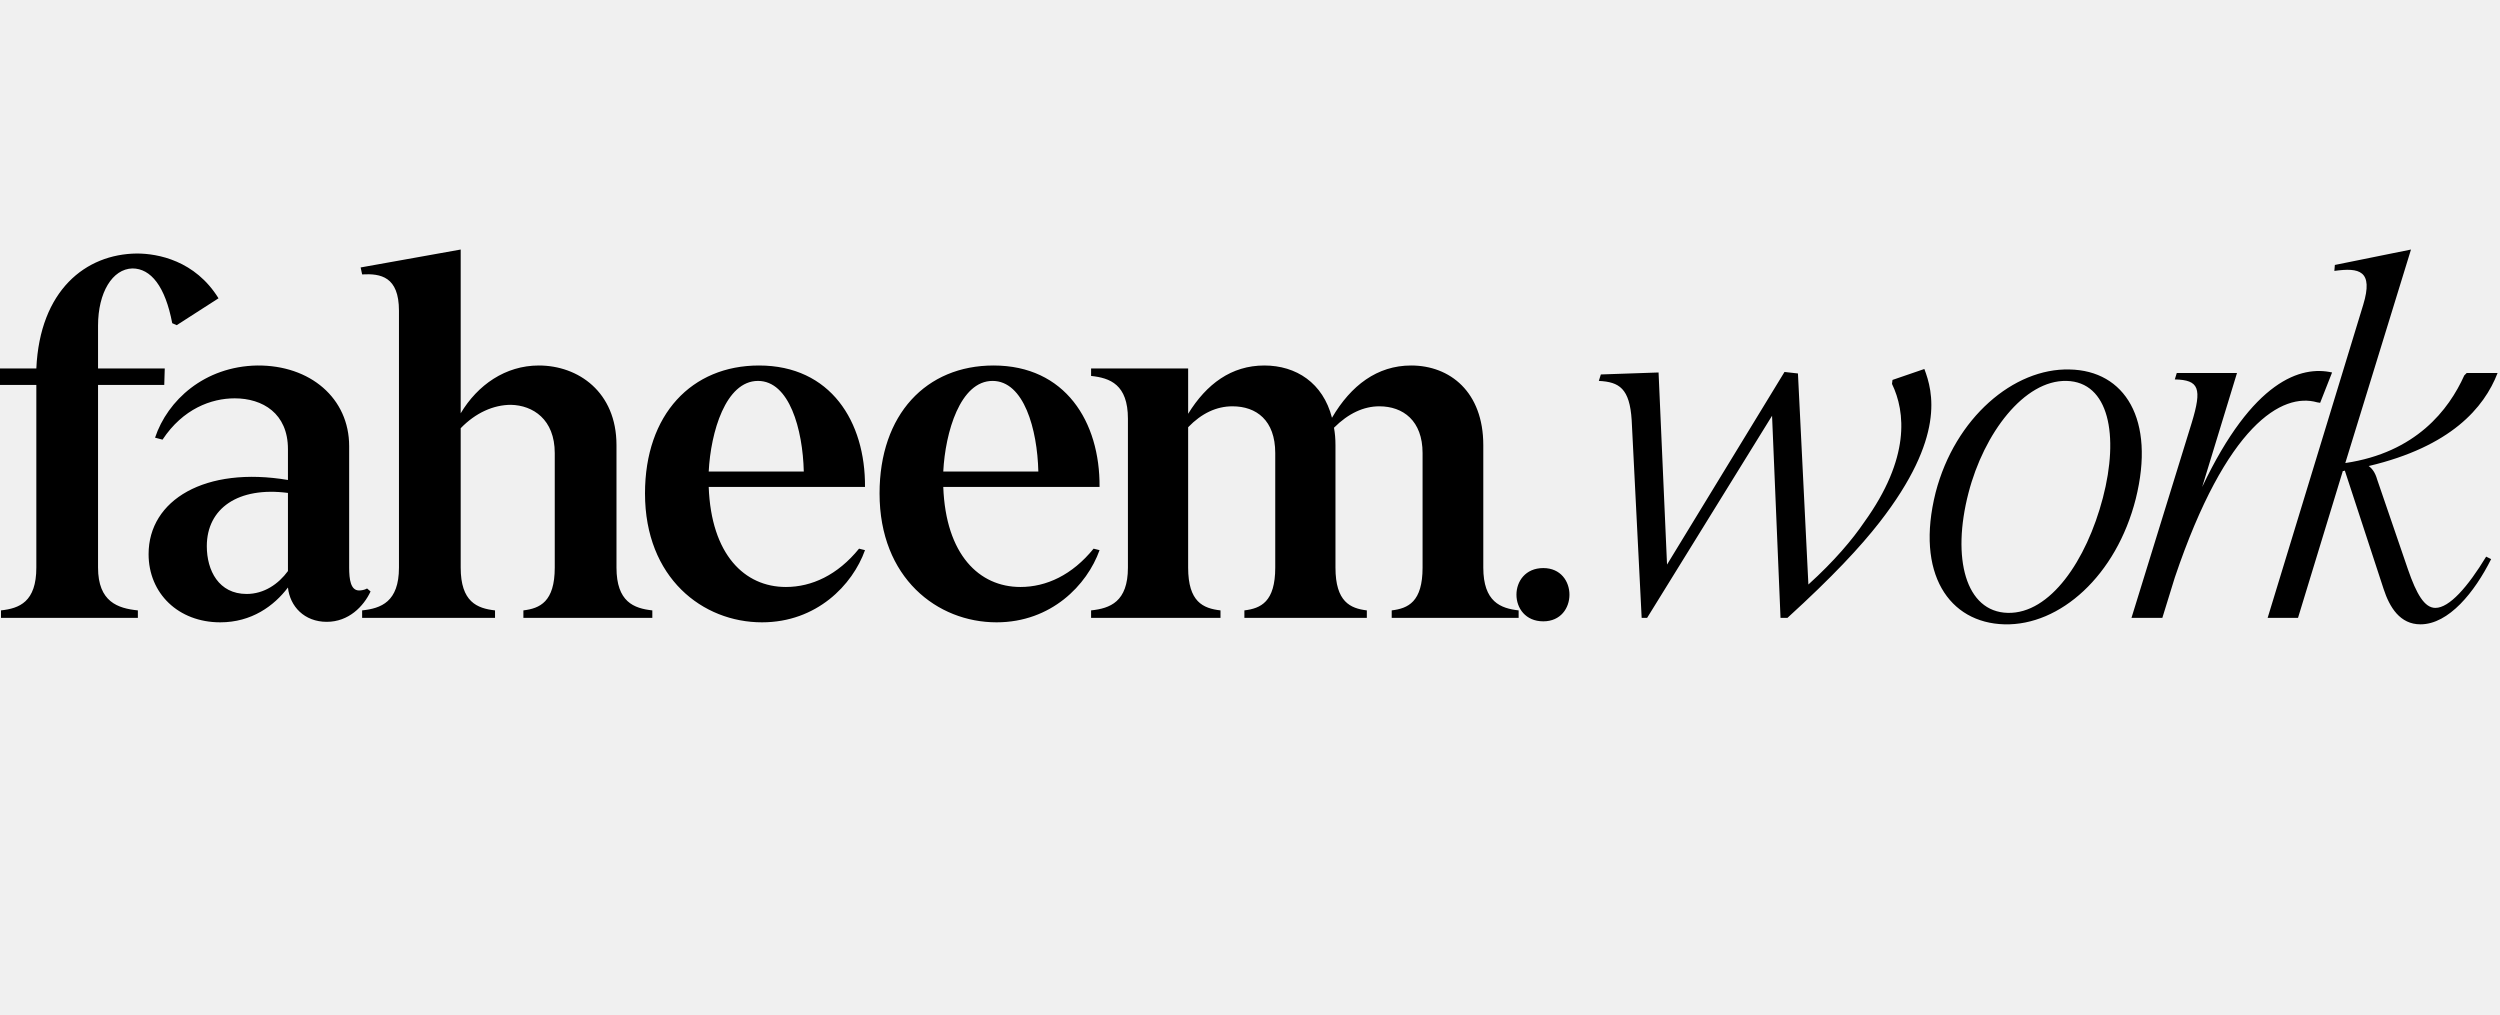
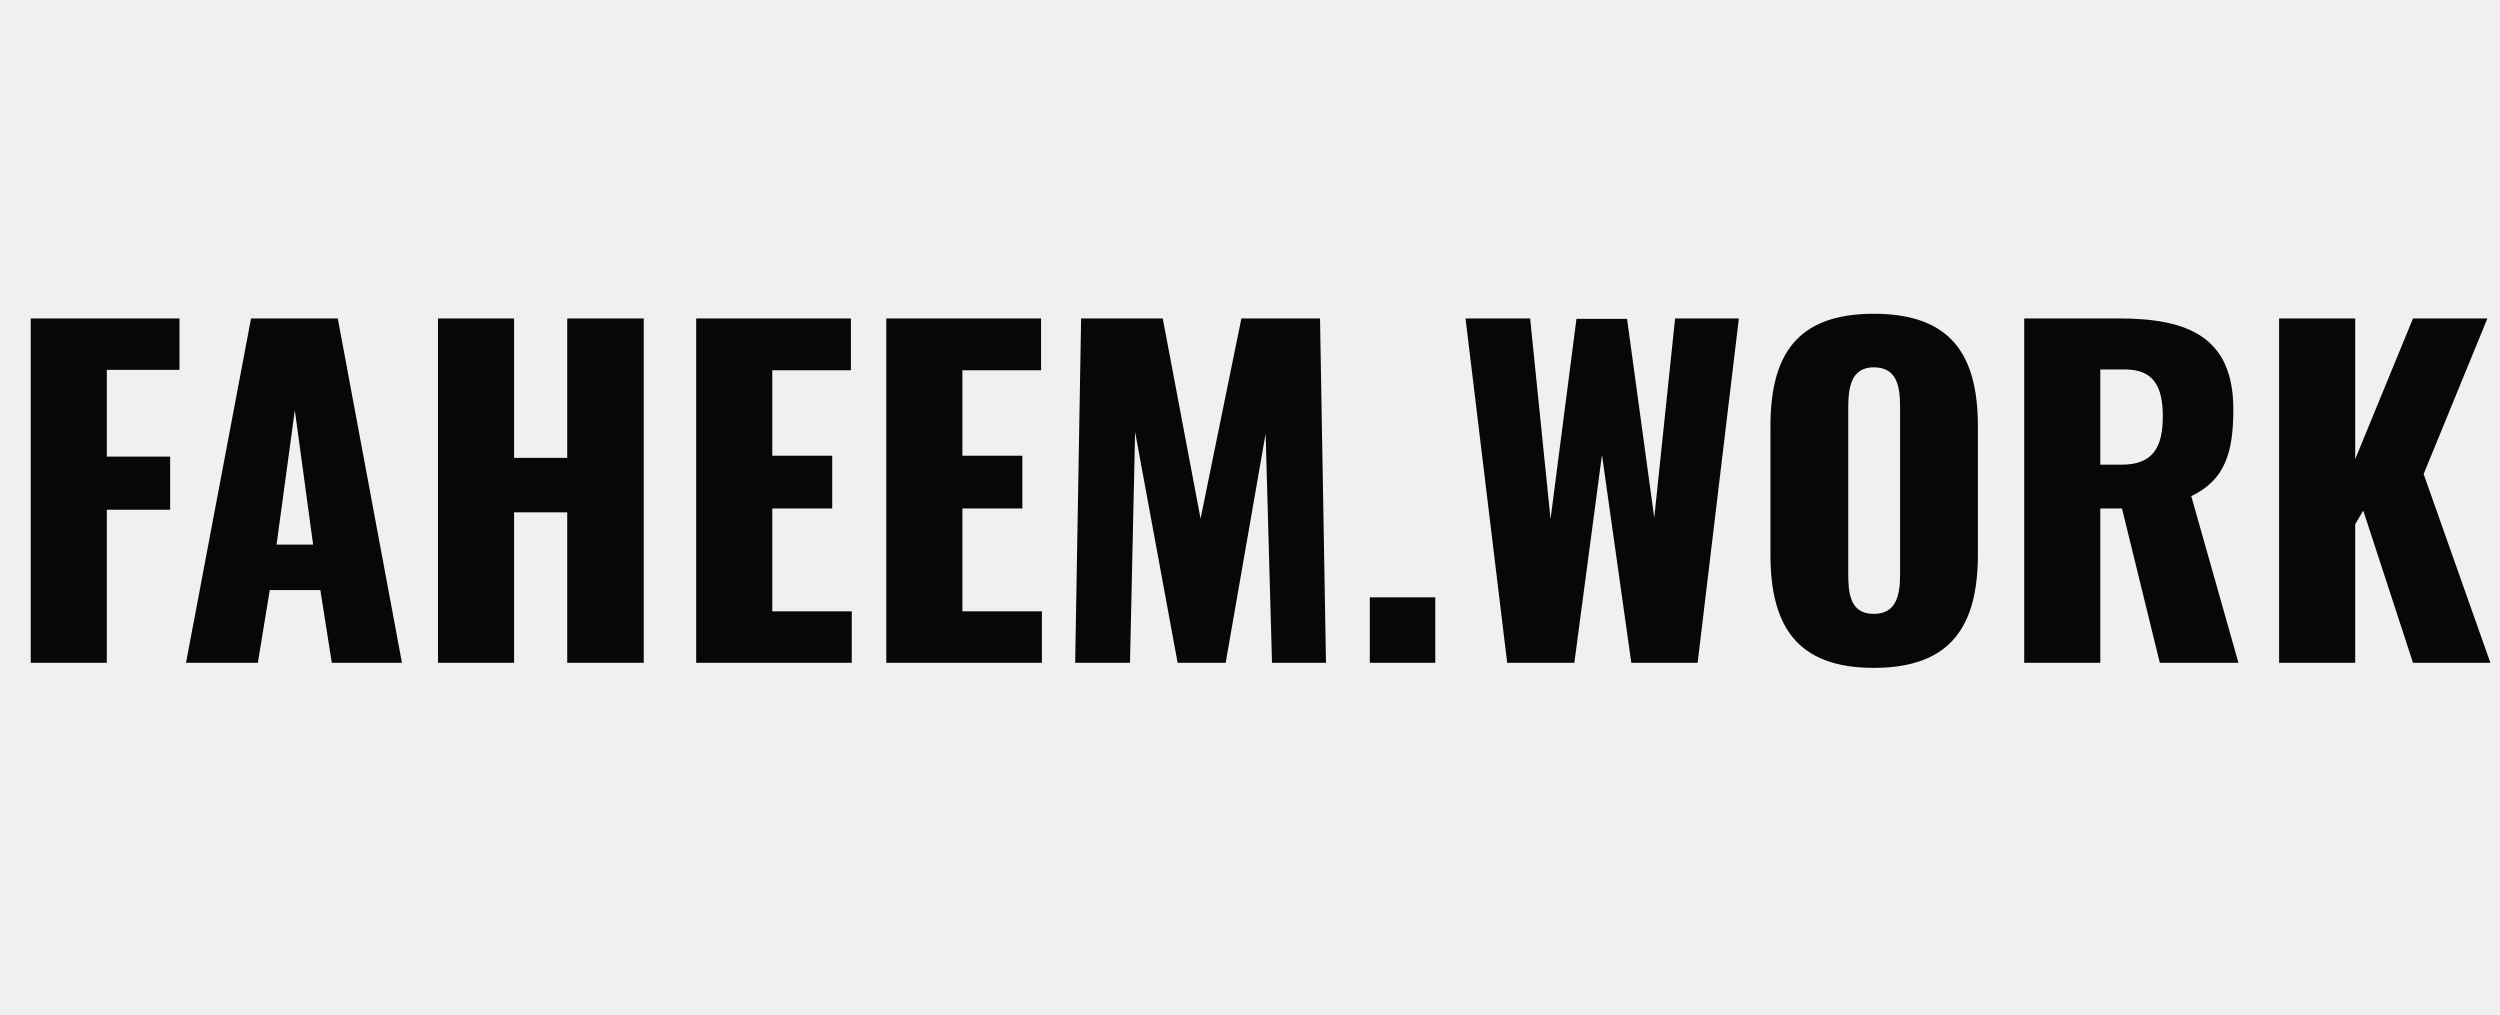
<svg xmlns="http://www.w3.org/2000/svg" width="101" height="41" viewBox="0 0 101 41" fill="none">
-   <g clip-path="url(#clip0_3_251)">
-     <path d="M0.04 24.66C0.784 24.579 1.468 24.318 1.468 22.93V15.55H-0.02V14.887H1.468C1.609 11.73 3.459 10.262 5.53 10.242C6.374 10.242 7.883 10.523 8.828 12.051L7.139 13.137L6.958 13.057C6.676 11.569 6.093 10.845 5.349 10.845C4.545 10.865 3.961 11.81 3.961 13.157V14.887H6.656L6.636 15.55H3.961V22.93C3.961 24.318 4.766 24.579 5.57 24.66V24.961H0.04V24.66ZM8.898 25.142C7.209 25.142 6.003 23.976 6.003 22.387C6.003 20.195 8.295 18.828 11.633 19.391V18.144C11.633 16.697 10.607 16.093 9.481 16.093C8.536 16.093 7.39 16.515 6.566 17.762L6.264 17.682C6.767 16.174 8.255 14.806 10.386 14.766C12.538 14.746 14.106 16.093 14.106 18.024V22.93C14.106 23.413 14.167 23.855 14.508 23.855C14.589 23.855 14.73 23.835 14.83 23.775L14.971 23.895C14.689 24.499 14.086 25.122 13.201 25.122C12.296 25.122 11.713 24.499 11.633 23.735C11.07 24.479 10.165 25.142 8.898 25.142ZM8.355 22.066C8.355 23.051 8.838 23.996 9.964 23.996C10.668 23.996 11.251 23.594 11.633 23.071V19.914C9.622 19.652 8.355 20.537 8.355 22.066ZM14.63 24.66C15.395 24.579 16.118 24.318 16.118 22.93V12.554C16.118 11.167 15.374 11.046 14.63 11.086L14.57 10.805L18.612 10.081V16.697C19.296 15.55 20.422 14.766 21.769 14.766C23.358 14.766 24.906 15.832 24.906 17.983V22.93C24.906 24.318 25.61 24.579 26.354 24.66V24.961H21.145V24.66C21.809 24.579 22.412 24.318 22.412 22.93V18.305C22.412 16.938 21.528 16.375 20.643 16.355C19.939 16.355 19.215 16.676 18.612 17.3V22.93C18.612 24.318 19.275 24.579 19.999 24.66V24.961H14.63V24.66ZM30.784 25.142C28.39 25.142 26.058 23.352 26.058 19.934C26.058 16.737 27.948 14.766 30.663 14.766C33.559 14.766 34.966 17.038 34.946 19.673H28.632C28.732 22.407 30.08 23.714 31.749 23.714C32.794 23.714 33.84 23.232 34.705 22.166L34.946 22.226C34.443 23.634 32.995 25.142 30.784 25.142ZM28.632 19.049H32.473C32.432 17.34 31.889 15.389 30.623 15.389C29.316 15.389 28.712 17.461 28.632 19.049ZM40.26 25.142C37.867 25.142 35.534 23.352 35.534 19.934C35.534 16.737 37.425 14.766 40.139 14.766C43.035 14.766 44.443 17.038 44.422 19.673H38.108C38.209 22.407 39.556 23.714 41.225 23.714C42.271 23.714 43.316 23.232 44.181 22.166L44.422 22.226C43.92 23.634 42.472 25.142 40.26 25.142ZM38.108 19.049H41.949C41.909 17.34 41.366 15.389 40.099 15.389C38.792 15.389 38.189 17.461 38.108 19.049ZM56.225 24.66C56.889 24.579 57.472 24.318 57.472 22.93V18.305C57.472 16.998 56.688 16.415 55.723 16.415C55.099 16.415 54.476 16.697 53.893 17.28C53.933 17.501 53.953 17.722 53.953 17.983V22.93C53.953 24.318 54.556 24.579 55.22 24.66V24.961H50.273V24.66C50.937 24.579 51.52 24.318 51.52 22.93V18.305C51.52 16.978 50.756 16.415 49.791 16.415C49.147 16.415 48.544 16.697 48.001 17.26V22.93C48.001 24.318 48.604 24.579 49.308 24.66V24.961H44.08V24.66C44.844 24.579 45.568 24.318 45.568 22.93V16.918C45.568 15.53 44.844 15.269 44.08 15.188V14.887H48.001V16.717C48.745 15.51 49.751 14.766 51.078 14.766C52.365 14.766 53.45 15.47 53.812 16.878C54.577 15.57 55.642 14.766 57.01 14.766C58.578 14.766 59.925 15.832 59.925 17.983V22.93C59.925 24.318 60.629 24.579 61.353 24.66V24.961H56.225V24.66ZM62.35 25.102C60.903 25.102 60.903 22.95 62.35 22.95C63.758 22.95 63.758 25.102 62.35 25.102ZM65.92 16.978C65.84 15.691 65.418 15.43 64.593 15.389L64.674 15.128L67.006 15.048L67.348 22.809L72.094 15.027L72.637 15.088L73.059 23.614C74.105 22.669 74.849 21.784 75.311 21.1C77.181 18.506 76.98 16.636 76.437 15.51L76.457 15.349L77.744 14.907C78.086 15.812 78.609 17.662 75.934 21.1C75.15 22.106 74.024 23.312 72.214 24.961H71.933L71.591 16.797L66.544 24.961H66.323L65.92 16.978ZM80.975 25.223C78.743 25.162 77.376 23.172 78.2 19.894C78.984 16.878 81.357 14.867 83.609 14.927C85.841 14.967 87.088 16.938 86.284 20.155C85.499 23.252 83.227 25.283 80.975 25.223ZM79.527 19.914C78.843 22.548 79.406 24.72 81.116 24.76C82.825 24.8 84.293 22.649 84.956 20.115C85.62 17.581 85.198 15.43 83.489 15.389C81.779 15.349 80.15 17.501 79.527 19.914ZM88.546 17.079C88.968 15.691 88.847 15.349 87.862 15.329L87.942 15.068H90.375L88.968 19.673C91.019 15.349 92.969 14.766 94.216 15.048L93.734 16.274L93.613 16.254C92.205 15.852 89.953 17.139 87.862 23.332L87.359 24.961H86.112L88.546 17.079ZM95.474 12.313C95.896 10.925 95.313 10.805 94.308 10.945L94.328 10.704L97.404 10.081L94.75 18.707C97.605 18.285 98.933 16.556 99.556 15.168L99.656 15.068H100.903C100.36 16.475 99.013 18.044 95.695 18.828C95.836 18.929 95.957 19.089 96.037 19.371L97.284 23.011C97.626 23.996 97.947 24.559 98.39 24.559C98.953 24.559 99.697 23.714 100.441 22.488L100.642 22.588C99.978 23.916 98.933 25.223 97.786 25.223C96.962 25.223 96.54 24.539 96.298 23.795L94.73 19.009C94.71 19.029 94.69 19.029 94.65 19.029L92.84 24.961H91.613L95.474 12.313Z" fill="black" style="fill:black;fill-opacity:1;" />
-   </g>
-   <defs>
-     <clipPath id="clip0_3_251">
-       <rect width="101" height="39.996" fill="white" style="fill:white;fill-opacity:1;" transform="translate(0 0.121994)" />
-     </clipPath>
-   </defs>
+   <path d="M1.241 26.776V12.865H7.252V14.943H4.315V18.447H6.874V20.594H4.315V26.776H1.241ZM7.515 26.776L10.142 12.865H13.646L16.239 26.776H13.405L12.942 23.84H10.898L10.417 26.776H7.515ZM11.173 22.002H12.65L11.911 16.575L11.173 22.002ZM17.695 26.776V12.865H20.769V18.498H22.916V12.865H26.007V26.776H22.916V20.697H20.769V26.776H17.695ZM28.126 26.776V12.865H34.377V14.96H31.2V18.413H33.621V20.542H31.2V24.698H34.411V26.776H28.126ZM35.807 26.776V12.865H42.059V14.96H38.881V18.413H41.303V20.542H38.881V24.698H42.093V26.776H35.807ZM43.437 26.776L43.677 12.865H46.975L48.503 20.954L50.152 12.865H53.329L53.57 26.776H51.389L51.131 17.519L49.517 26.776H47.576L45.858 17.451L45.652 26.776H43.437ZM55.34 26.776V24.131H57.985V26.776H55.34ZM60.89 26.776L59.207 12.865H61.817L62.642 20.971L63.689 12.882H65.733L66.832 20.92L67.674 12.865H70.25L68.584 26.776H65.905L64.72 18.378L63.603 26.776H60.89ZM75.699 26.982C72.574 26.982 71.526 25.265 71.526 22.397V17.227C71.526 14.359 72.574 12.676 75.699 12.676C78.842 12.676 79.907 14.359 79.907 17.227V22.397C79.907 25.265 78.842 26.982 75.699 26.982ZM75.699 24.801C76.661 24.801 76.764 23.96 76.764 23.17V16.472C76.764 15.648 76.661 14.84 75.699 14.84C74.789 14.84 74.669 15.648 74.669 16.472V23.17C74.669 23.96 74.738 24.801 75.699 24.801ZM81.778 26.776V12.865H85.608C88.407 12.865 90.227 13.621 90.227 16.541C90.227 18.258 89.901 19.391 88.527 20.044L90.433 26.776H87.256L85.728 20.542H84.852V26.776H81.778ZM84.852 18.773H85.711C86.999 18.773 87.377 18.052 87.377 16.815C87.377 15.63 87.016 14.926 85.848 14.926H84.852V18.773ZM92.076 26.776V12.865H95.15V18.55L97.485 12.865H100.491L97.915 19.151L100.611 26.776H97.485L95.476 20.628L95.15 21.177V26.776H92.076Z" fill="#070707" style="fill:#070707;fill:color(display-p3 0.028 0.028 0.028);fill-opacity:1;" />
</svg>
